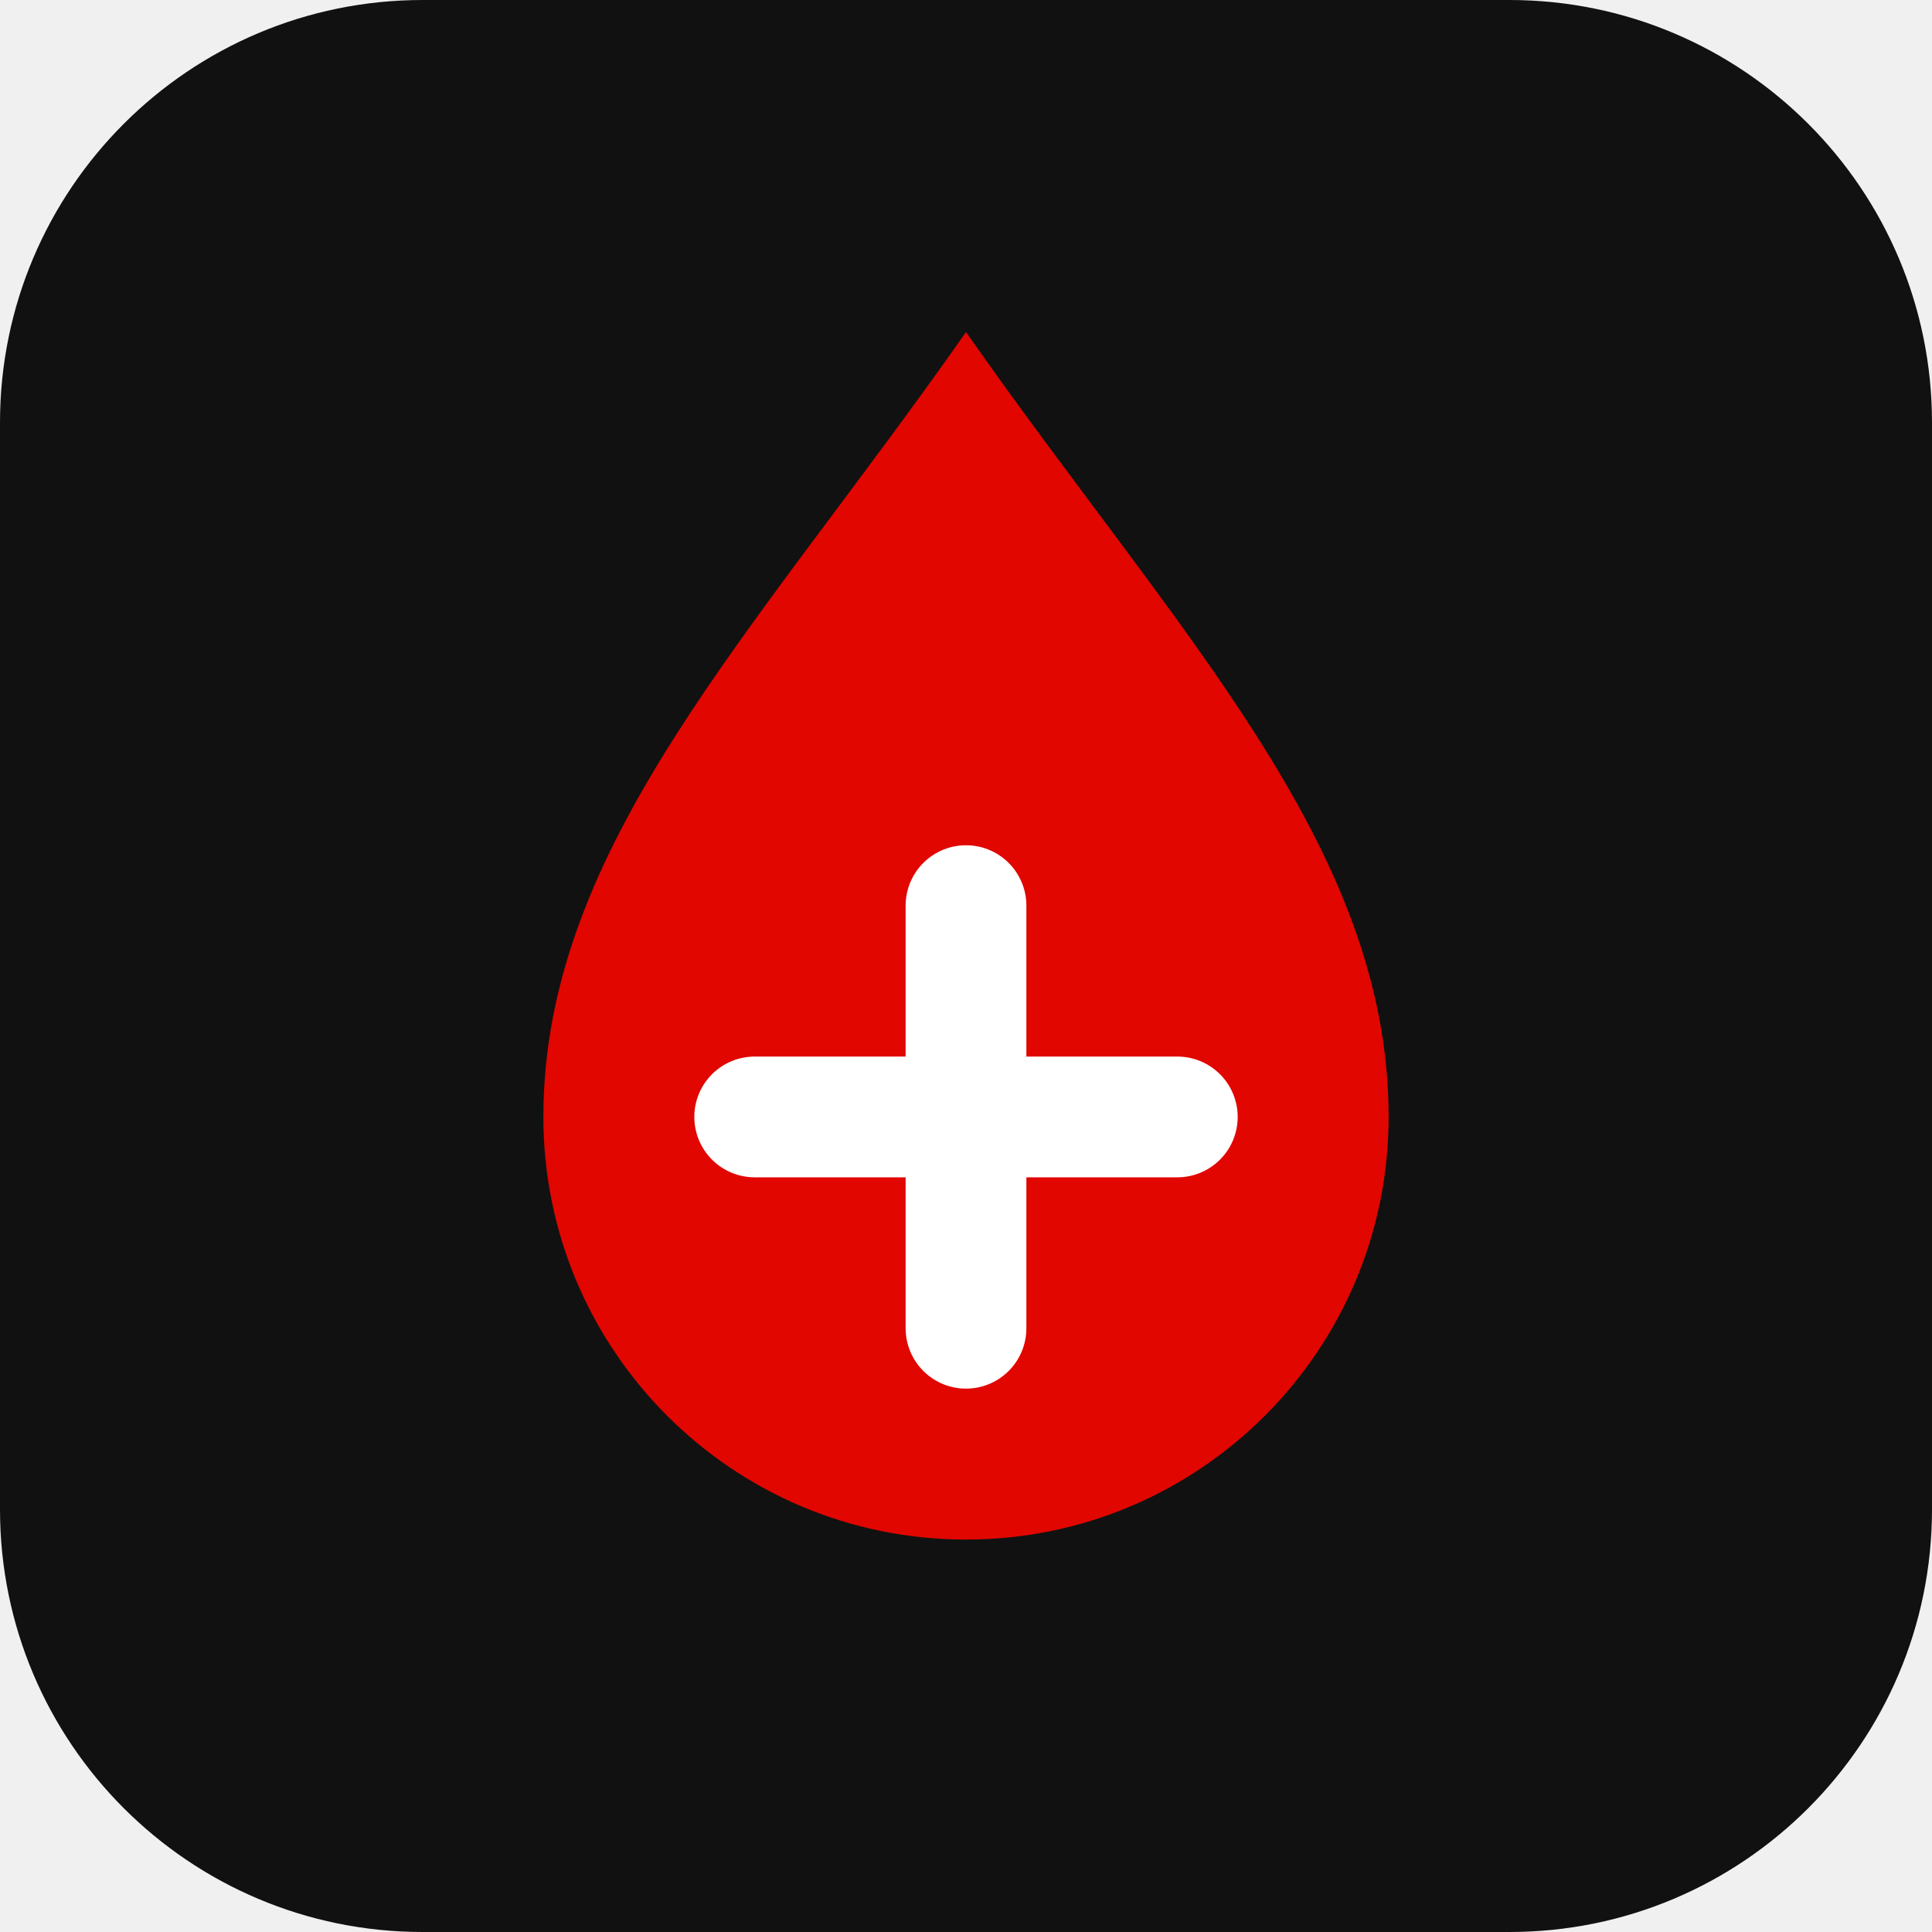
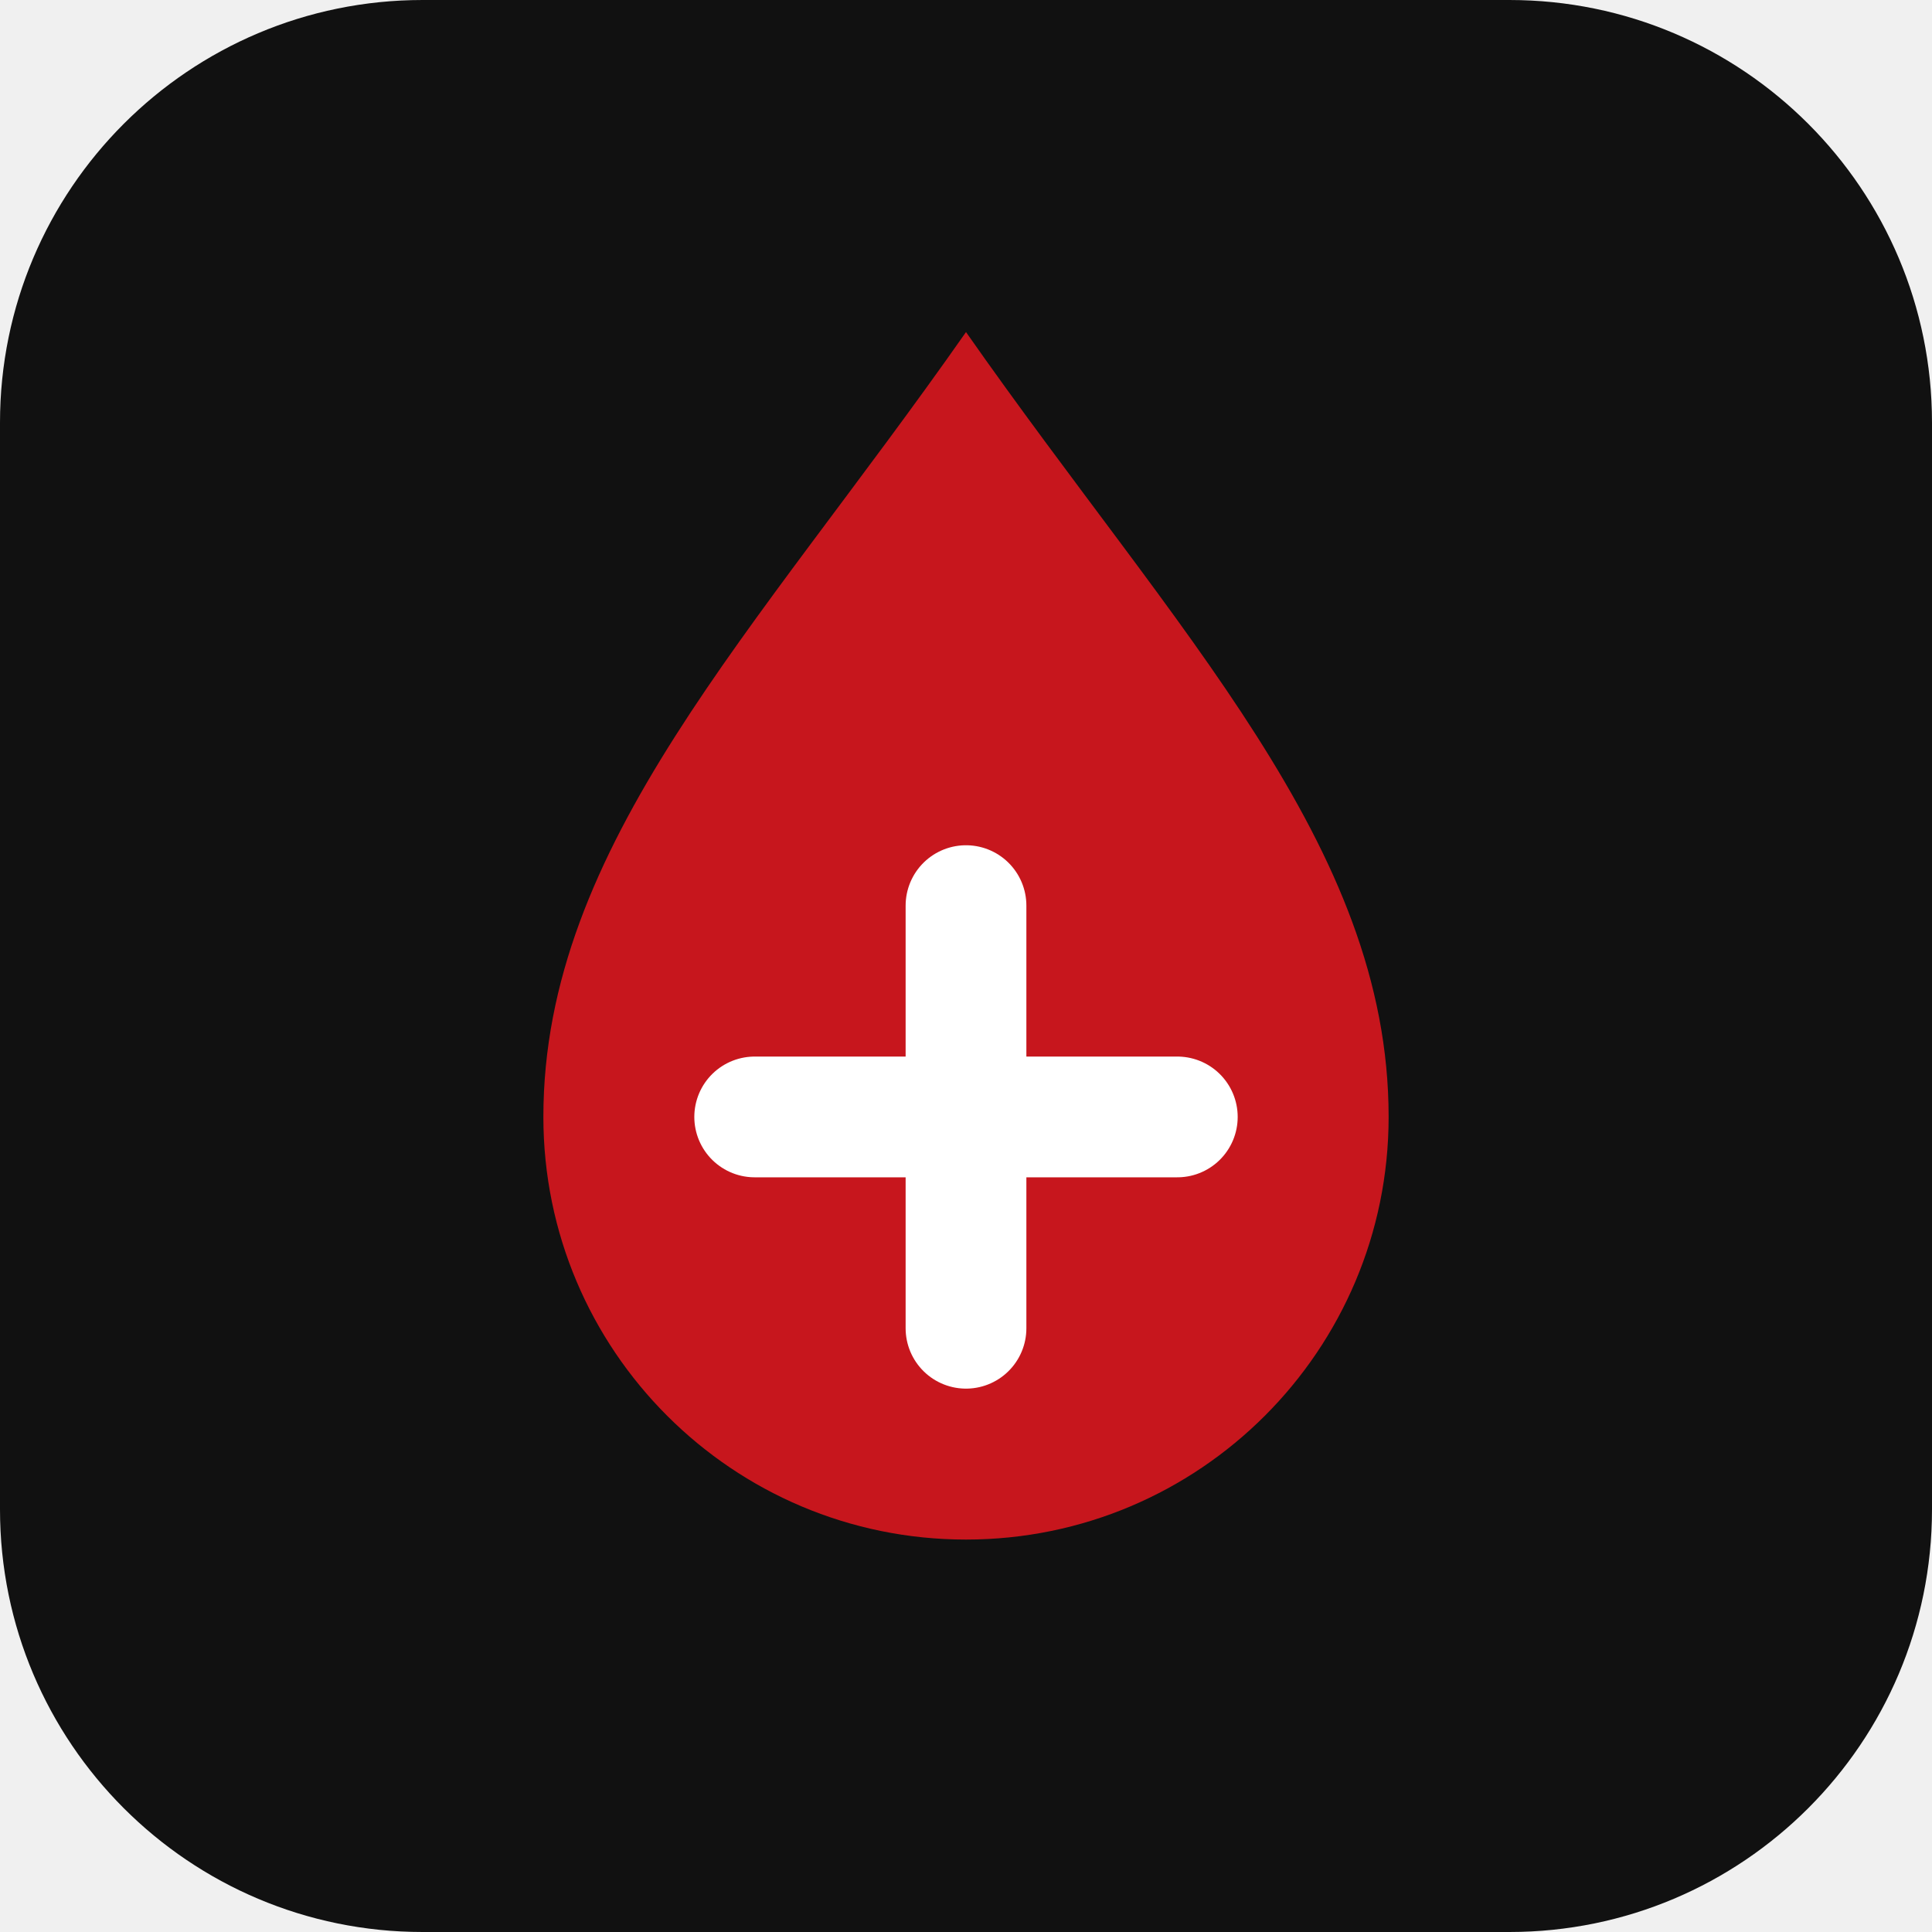
<svg xmlns="http://www.w3.org/2000/svg" viewBox="0 0 128 128">
  <rect width="128" height="128" rx="28" fill="#111111" />
-   <path d="M64 22c14 20 28 34 28 52a28 28 0 0 1-56 0c0-18 14-32 28-52z" fill="#E10600" />
+   <path d="M64 22c14 20 28 34 28 52a28 28 0 0 1-56 0c0-18 14-32 28-52z" fill="#C7161D" />
  <path d="M64 60v28M50 74h28" stroke="#fff" stroke-width="8" stroke-linecap="round" />
</svg>
